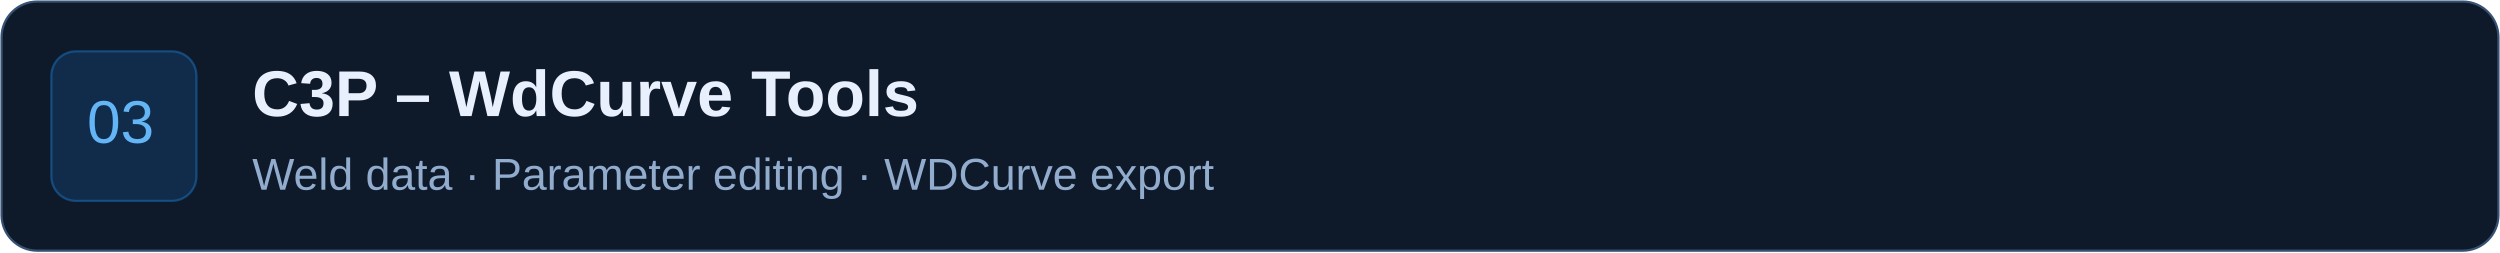
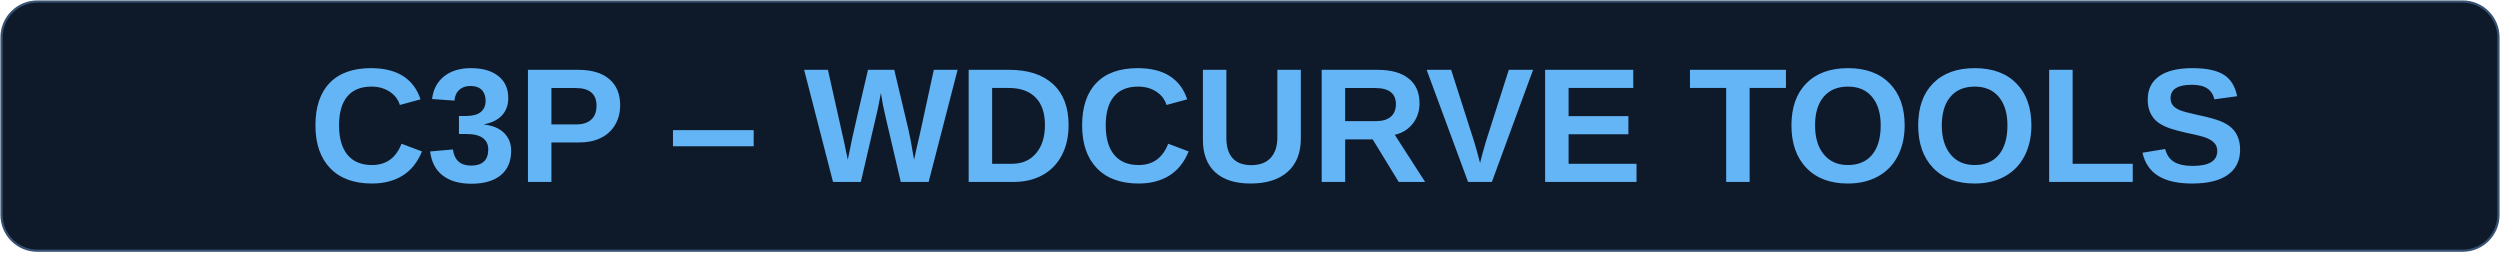
- <svg xmlns="http://www.w3.org/2000/svg" width="1120" height="113" viewBox="0 0 1120 113" role="img" aria-labelledby="title description">
-   <rect x=".7" y=".7" width="1118.6" height="111.6" rx="16" fill="#0E192A" stroke="#365171" />
-   <rect x="23" y="23" width="65" height="67" rx="11" fill="#1E88E5" fill-opacity=".17" stroke="#1E88E5" stroke-opacity=".4" />
-   <text id="numero" xml:space="preserve" style="white-space:pre" x="39" y="64" fill="#64B5F6" font-family="Arial, Helvetica, sans-serif" font-size="27" font-weight="400" font-style="normal" letter-spacing="0" text-anchor="start">
-     <tspan x="39" y="64" fill="#64B5F6" font-family="Arial, Helvetica, sans-serif" font-size="27" font-weight="400" font-style="normal" letter-spacing="0" text-anchor="start">03</tspan>
-   </text>
-   <text id="titulo" xml:space="preserve" style="white-space:pre" x="113" y="52" fill="#E8F0FE" font-family="Arial, Helvetica, sans-serif" font-size="29" font-weight="700" font-style="normal" letter-spacing="0" text-anchor="start">
-     <tspan x="113" y="52" fill="#E8F0FE" font-family="Arial, Helvetica, sans-serif" font-size="29" font-weight="700" font-style="normal" letter-spacing="0" text-anchor="start">C3P – WdCurve Tools</tspan>
-   </text>
-   <text id="subtitulo" xml:space="preserve" style="white-space:pre" x="113" y="85" fill="#91ACCC" font-family="Arial, Helvetica, sans-serif" font-size="20" font-weight="400" font-style="normal" letter-spacing="0" text-anchor="start">
-     <tspan x="113" y="85" fill="#91ACCC" font-family="Arial, Helvetica, sans-serif" font-size="20" font-weight="400" font-style="normal" letter-spacing="0" text-anchor="start">Weld data · Parameter editing · WDCurve export</tspan>
-   </text>
+ <svg xmlns="http://www.w3.org/2000/svg" width="1120" height="113" role="img" aria-labelledby="title description">
+   <g>
+     <rect x="0.7" y="0.7" width="1118.6" height="111.6" rx="16" fill="#0E192A" stroke="#365171" id="svg_1" />
+     <text style="cursor: move;" fill="#64b5f6" stroke="null" x="138.316" y="81.5" id="svg_7" stroke-width="0" font-size="73" font-family="Arial, Helvetica, sans-serif" text-anchor="start" xml:space="preserve" font-weight="bold">C3P – WDCURVE TOOLS</text>
+   </g>
</svg>
